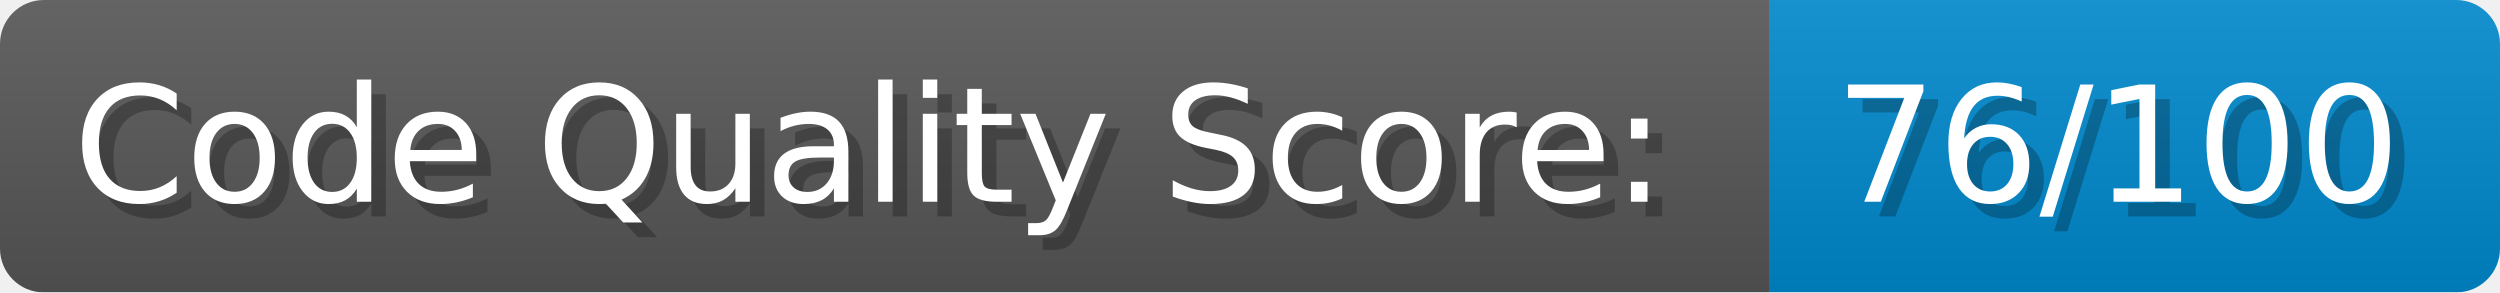
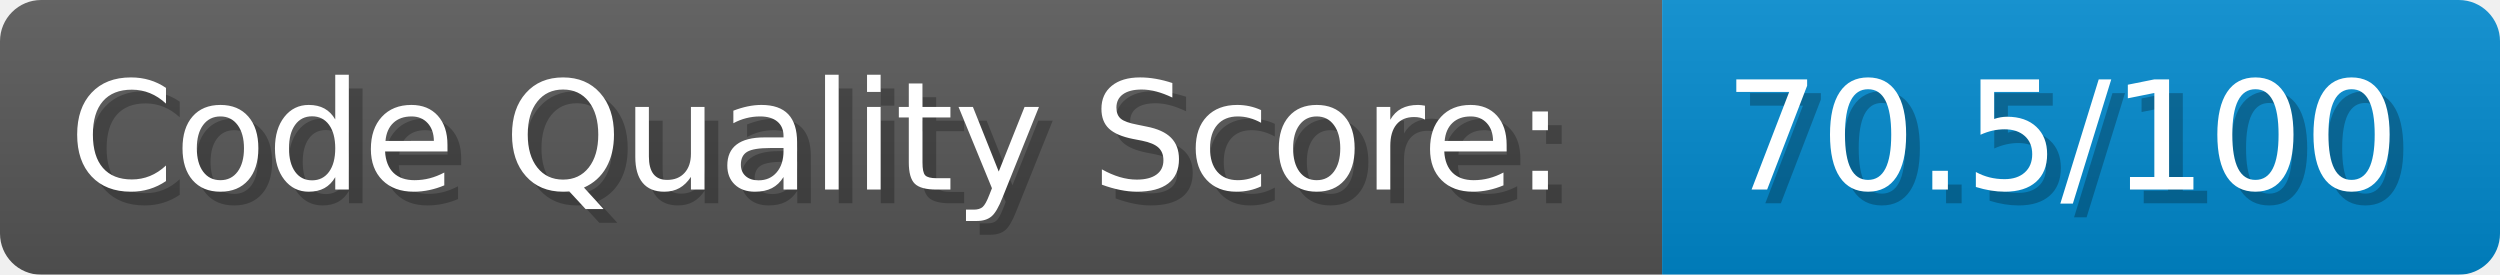
- <svg xmlns="http://www.w3.org/2000/svg" width="256.5" height="30" viewBox="0 0 1710 200" role="img" aria-label="Code Quality Score:: 76/100">
+ <svg xmlns="http://www.w3.org/2000/svg" width="273" height="30" viewBox="0 0 1820 200" role="img" aria-label="Code Quality Score:: 70.5/100">
  <linearGradient id="a" x2="0" y2="100%">
    <stop offset="0" stop-opacity=".1" stop-color="#EEE" />
    <stop offset="1" stop-opacity=".1" />
  </linearGradient>
  <mask id="m">
-     <rect width="1710" height="200" rx="30" fill="#FFF" />
+     <rect width="1820" height="200" rx="30" fill="#FFF" />
  </mask>
  <g mask="url(#m)">
    <rect width="1210" height="200" fill="#555" />
-     <rect width="500" height="200" fill="#08C" x="1210" />
-     <rect width="1710" height="200" fill="url(#a)" />
+     <rect width="610" height="200" fill="#08C" x="1210" />
+     <rect width="1820" height="200" fill="url(#a)" />
  </g>
  <g aria-hidden="true" fill="#fff" text-anchor="start" font-family="Verdana,DejaVu Sans,sans-serif" font-size="110">
    <text x="60" y="148" textLength="1110" fill="#000" opacity="0.25">Code Quality Score:</text>
    <text x="50" y="138" textLength="1110">Code Quality Score:</text>
-     <text x="1265" y="148" textLength="400" fill="#000" opacity="0.25">76/100</text>
-     <text x="1255" y="138" textLength="400">76/100</text>
+     <text x="1265" y="148" textLength="510" fill="#000" opacity="0.25">70.5/100</text>
+     <text x="1255" y="138" textLength="510">70.5/100</text>
  </g>
</svg>
